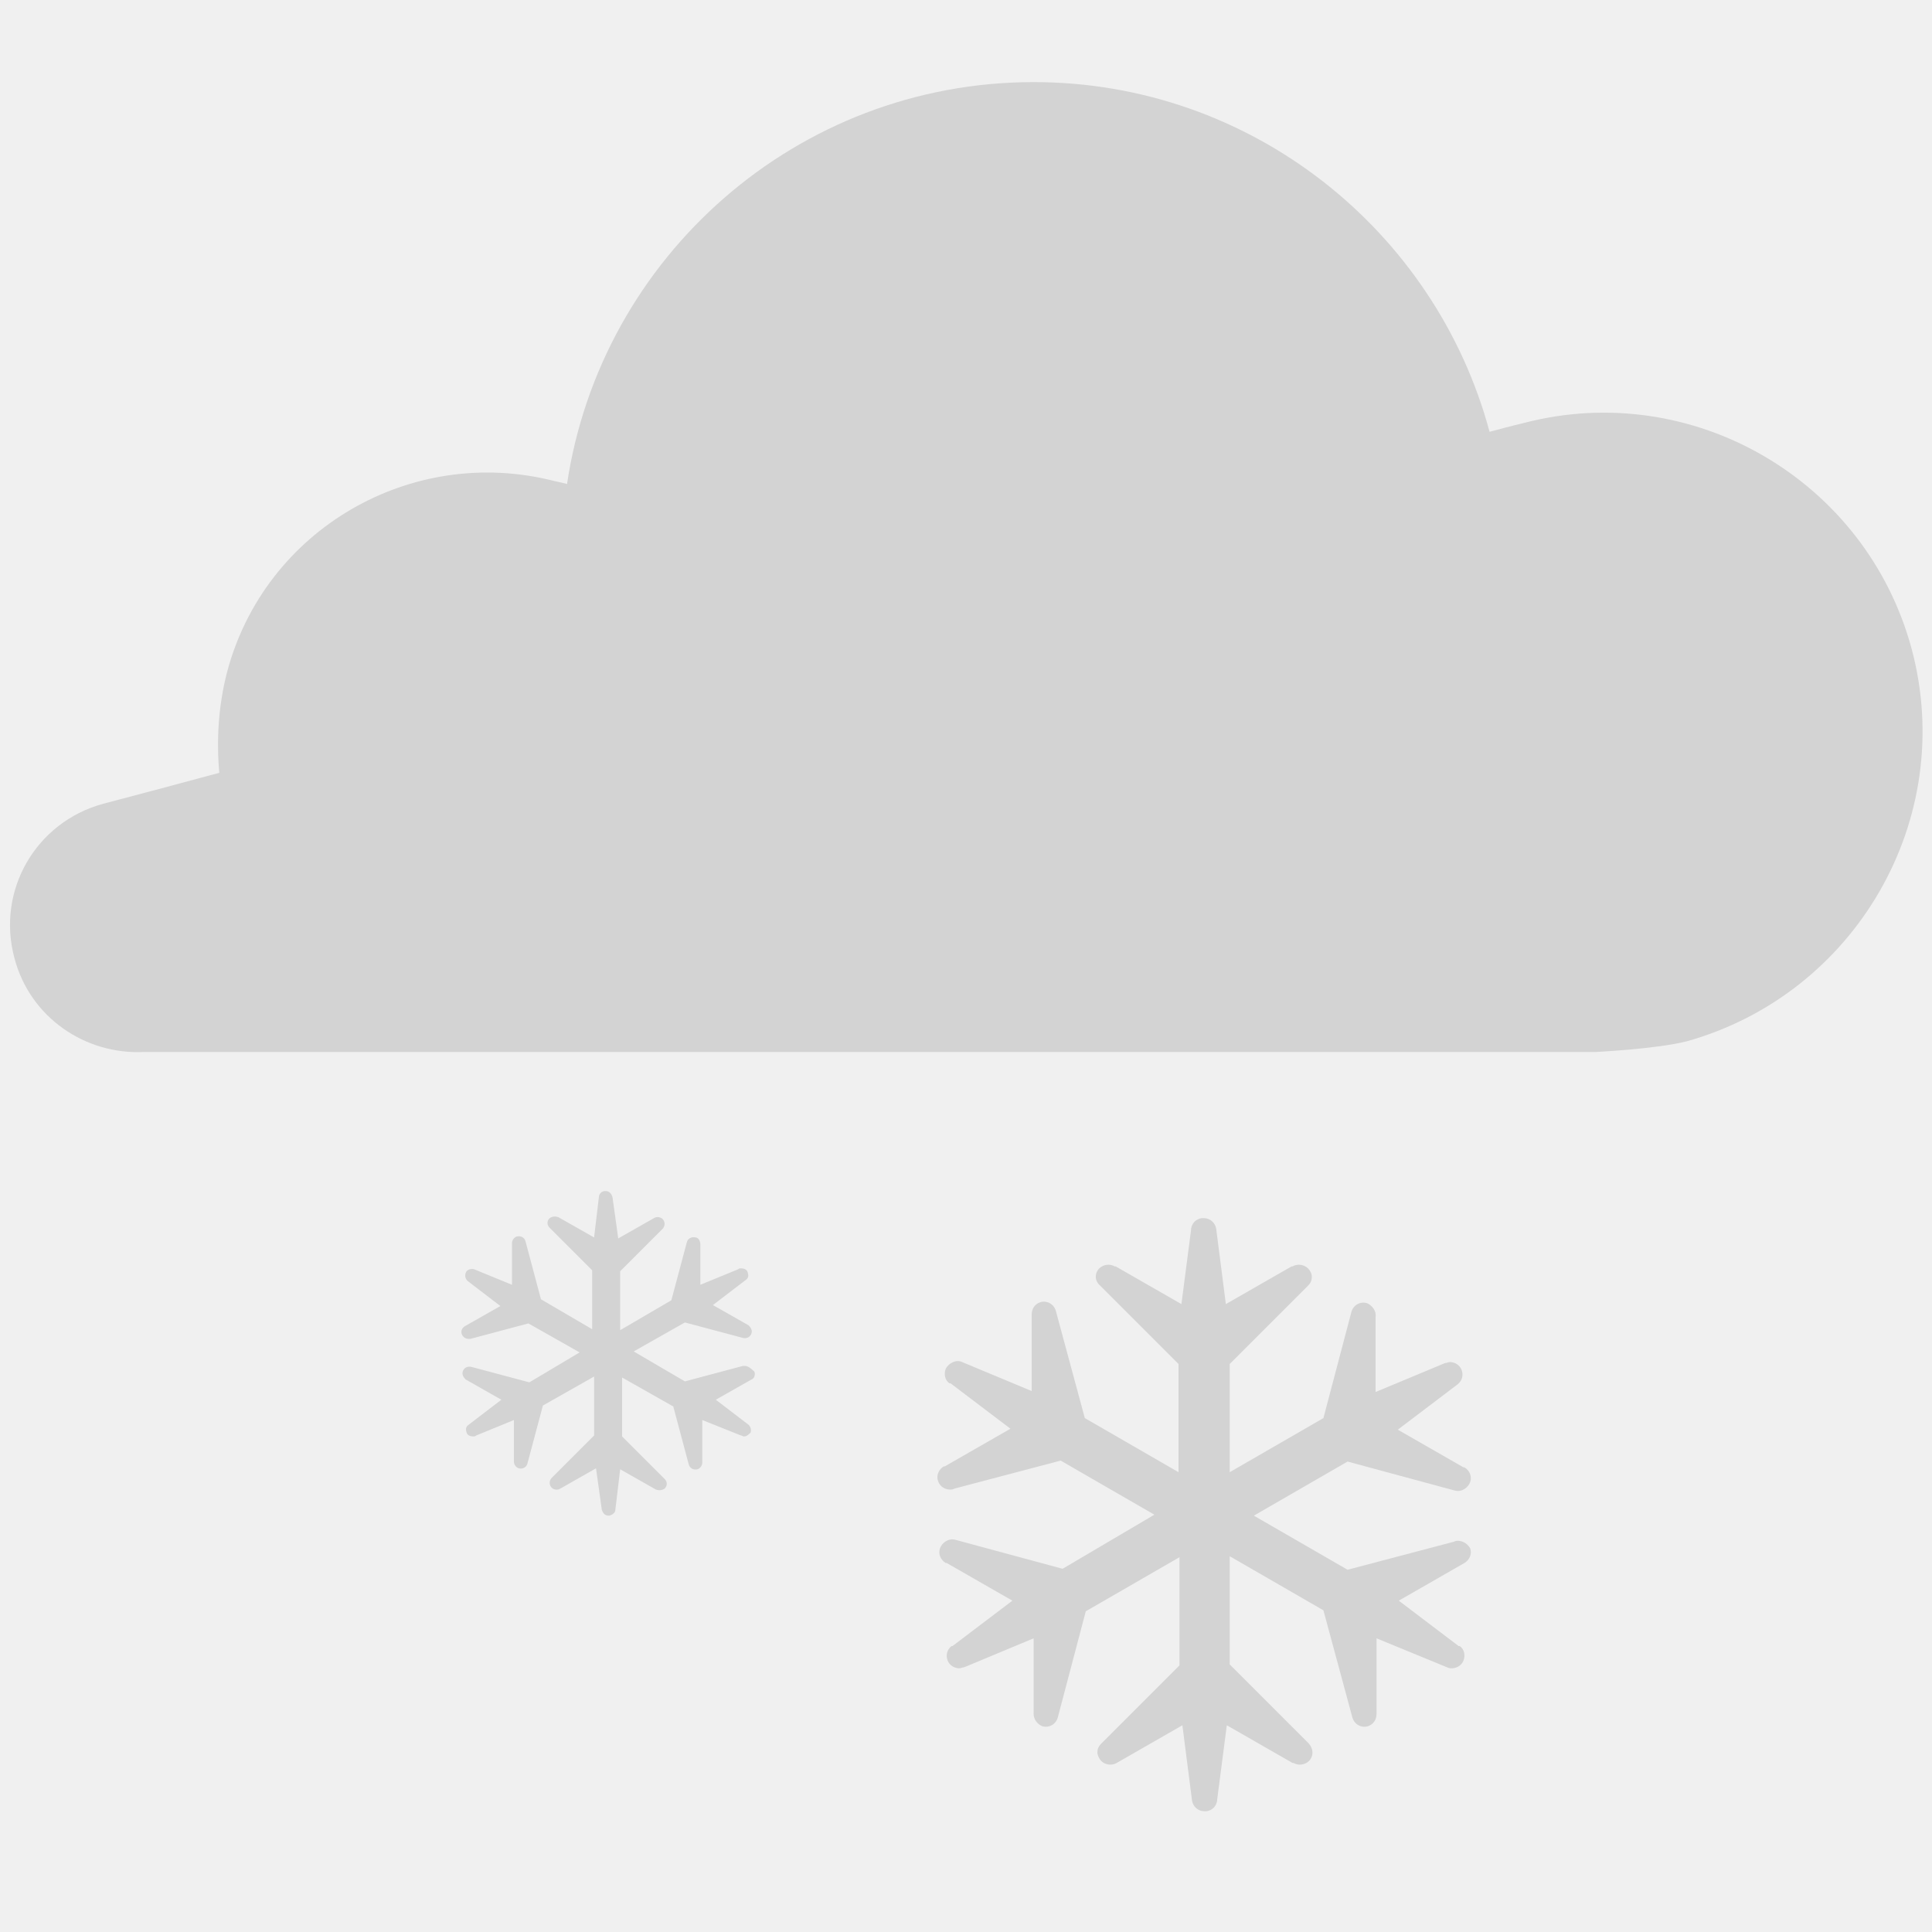
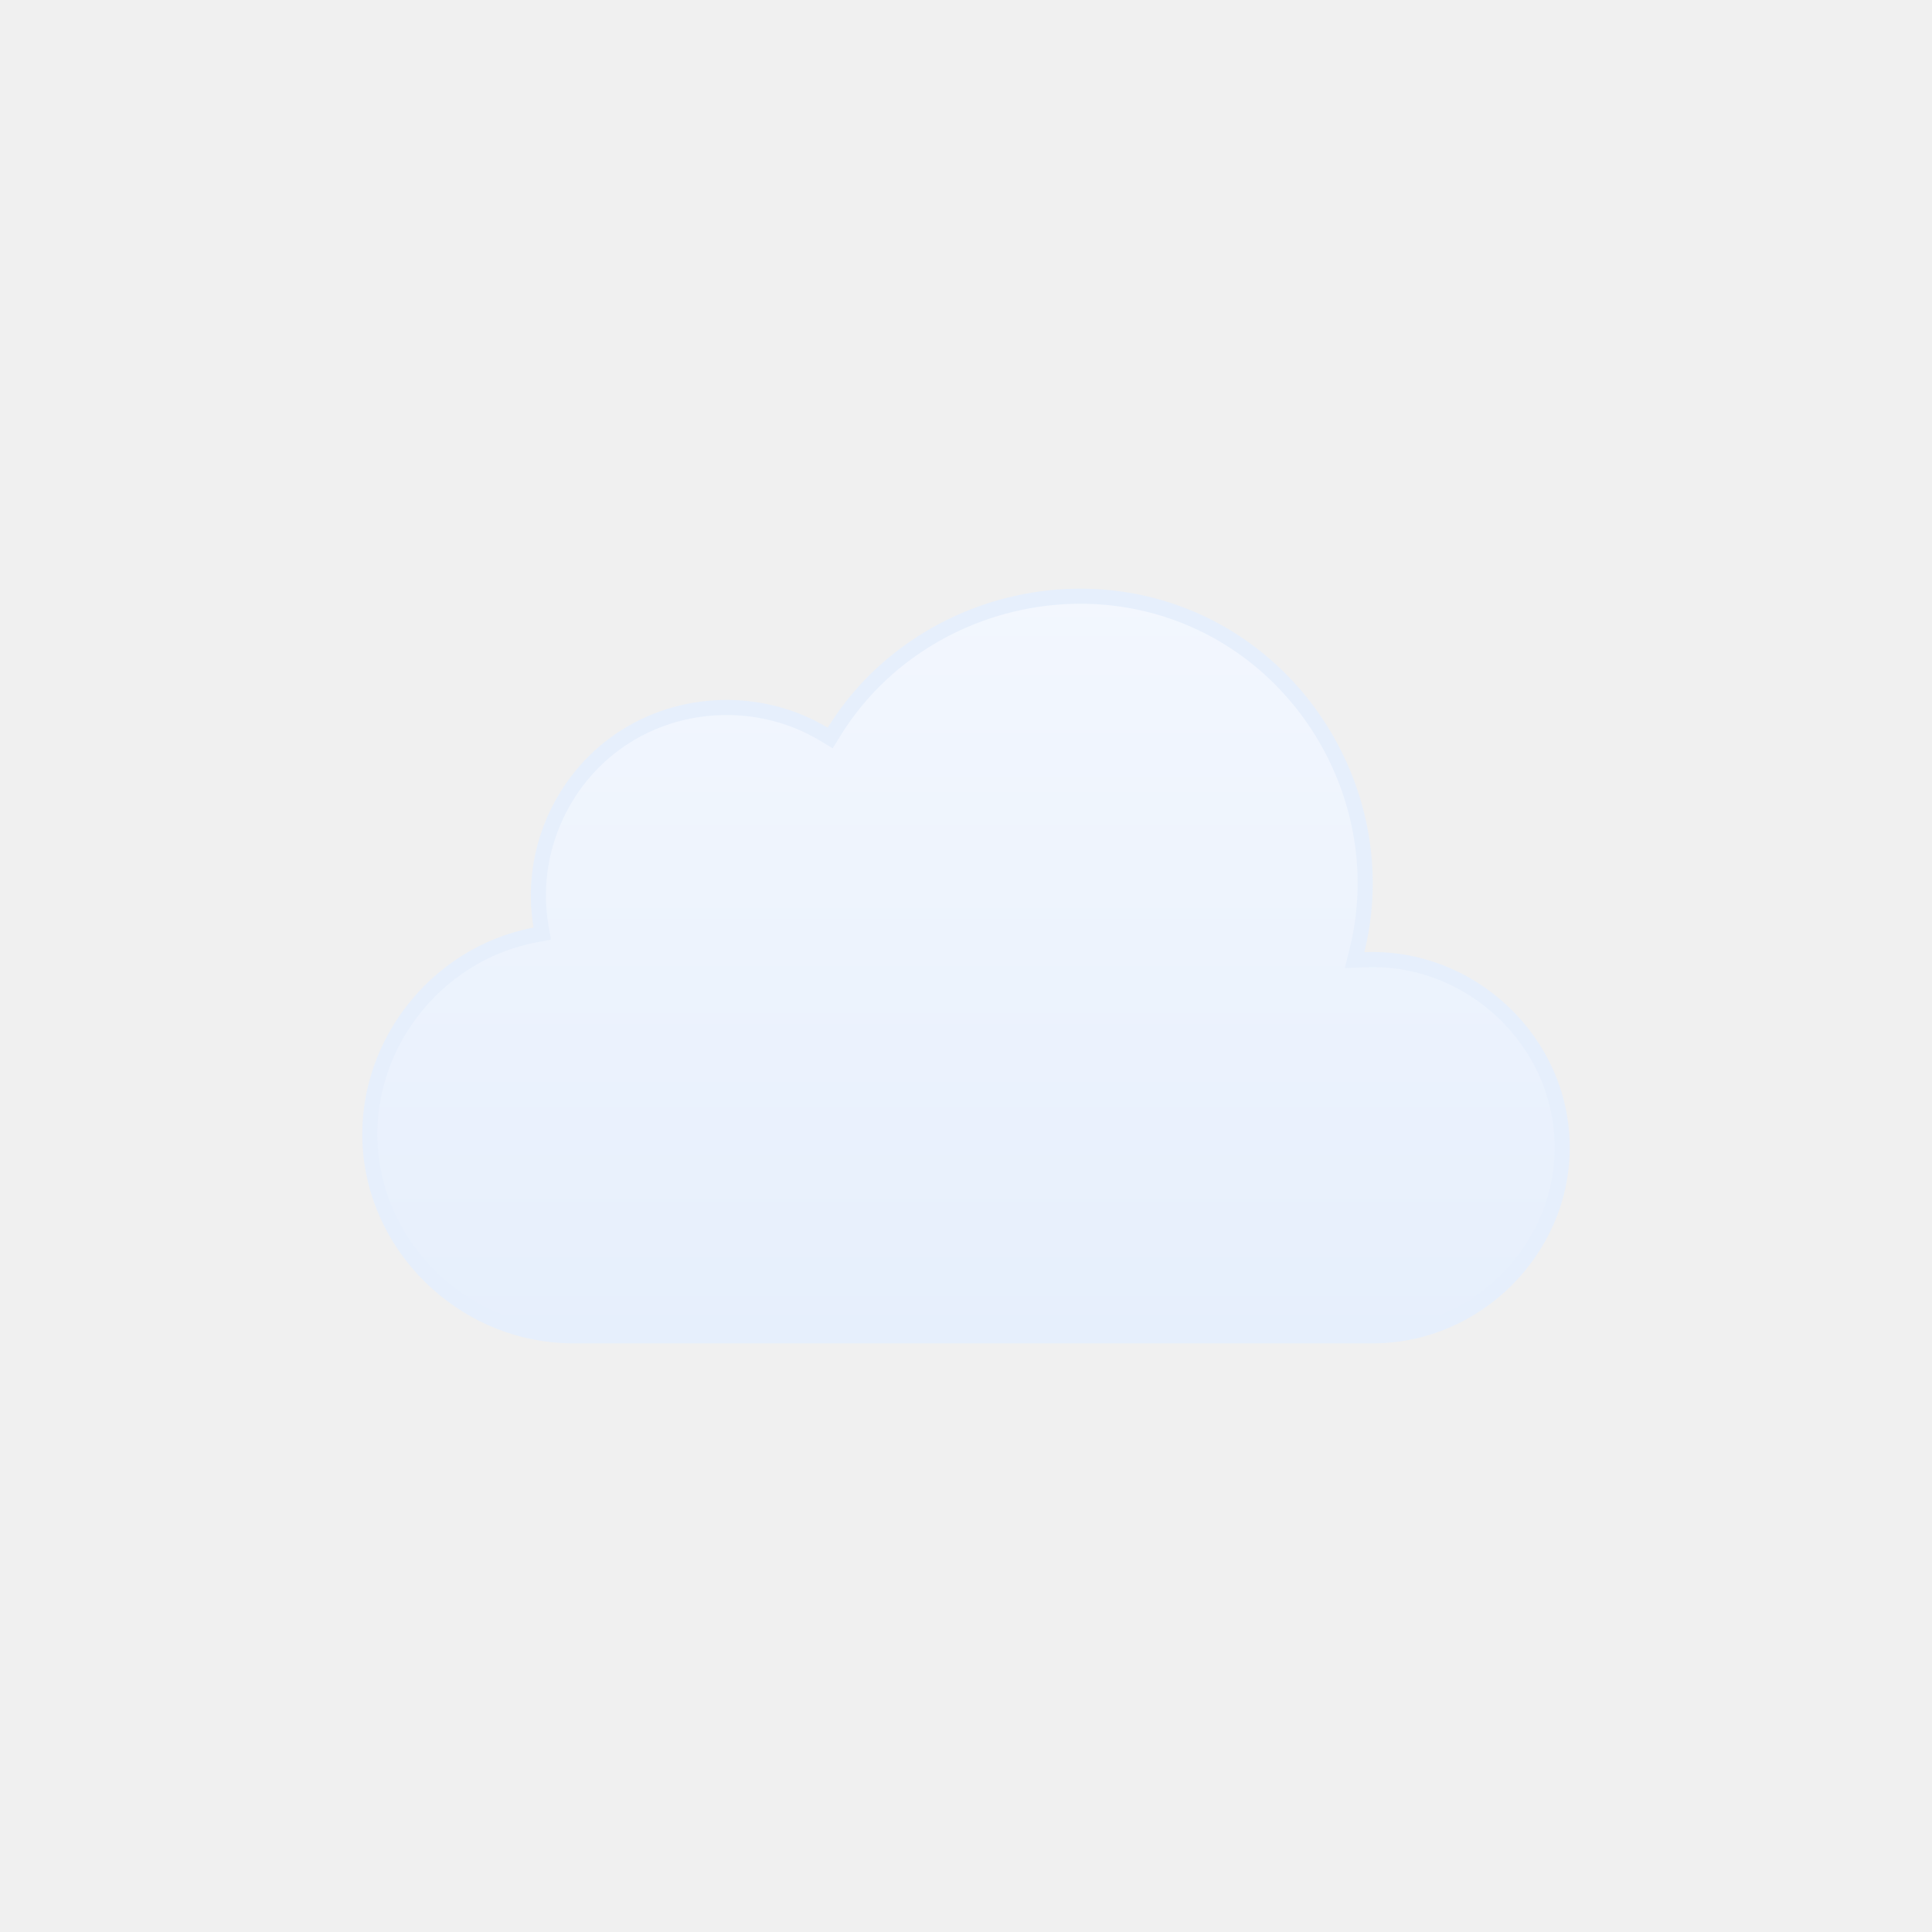
- <svg xmlns="http://www.w3.org/2000/svg" version="1.1" x="0px" y="0px" viewBox="0 0 200 200" enable-background="new 0 0 200 200" xml:space="preserve">
-   <g id="sun">
- </g>
-   <g id="clear-night">
- </g>
-   <g id="mostly-sunny">
- </g>
-   <g id="mostly-clear-night">
- </g>
-   <g id="fog">
- </g>
-   <g id="wind">
- </g>
-   <g id="cloudy">
- </g>
-   <g id="partly-cloudy">
- </g>
-   <g id="partly-cloudy-night">
- </g>
-   <g id="mostly-cloudy">
- </g>
-   <g id="mostly-cloudy-night">
- </g>
-   <g id="default">
- </g>
-   <g id="light-rain">
- </g>
-   <g id="rain">
- </g>
-   <g id="heavy-rain">
- </g>
-   <g id="scattered-showers-night">
- </g>
-   <g id="isolated-t-storms">
- </g>
-   <g id="scattered-t-storms">
- </g>
-   <g id="scattered-t-storms-night">
- </g>
-   <g id="strong-t-storms">
- </g>
-   <g id="flurries">
- </g>
-   <g id="snow">
-     <g>
-       <g>
-         <path fill="#D3D3D3" d="M197.9,67.2c-4.7-17.5-22.7-28-40.2-23.4c0,0-1.3,0.3-3.5,0.9c-5.6-20.8-24.6-36.2-47.2-36.2     c-24.5,0-44.8,18.1-48.3,41.6c-0.8-0.2-1.3-0.3-1.3-0.3c-14.8-3.8-30,5-33.9,19.8c-0.9,3.5-1.1,7-0.8,10.4c-7.4,2-12,3.2-12,3.2     c-7,1.9-11.1,9-9.2,16c1.6,6.1,7.3,10,13.4,9.7h150.3c0,0,6.2-0.3,9.4-1.1C192.1,102.9,202.6,84.8,197.9,67.2z" />
+ <svg xmlns="http://www.w3.org/2000/svg" viewBox="0 0 128 128" fill="none">
+   <g id="snow" clip-path="url(#clip0_1858_8860)">
+     <g id="Sky">
+       <g id="Clouds">
+         <g id="Cloud">
+           <path id="Cloud_2" d="M55.262 48.475C60.123 40.611 70.297 37.38 78.815 40.943C87.321 44.502 92.138 54.003 89.903 62.965L89.742 63.614L90.411 63.585C97.42 63.279 103.5 68.992 103.5 76.028C103.5 82.84 97.772 88.5 90.977 88.5H37.954C31.128 88.502 25.203 83.171 24.559 76.36C23.916 69.552 28.737 63.212 35.443 61.945L35.926 61.853L35.842 61.369C35.026 56.624 37.126 51.717 41.105 49.013C45.095 46.301 50.446 46.154 54.58 48.64L55.003 48.895L55.262 48.475Z" fill="url(#paint0_linear_1858_8860)" stroke="#E6EFFC" stroke-miterlimit="10" />
+         </g>
+         <animateTransform attributeName="transform" type="translate" values="0 0;0 -3;0 0" dur="3s" begin="0s" repeatCount="indefinite" calcMode="spline" keySplines=".42 0 .58 1; .42 0 .58 1" />
      </g>
    </g>
-     <path fill="#D3D3D3" d="M77.1,141.4c-0.1,0-0.1,0-0.2,0l-6,1.6l-5.3-3.1l5.3-3l6,1.6c0.4,0.1,0.8-0.1,0.9-0.5   c0.1-0.3-0.1-0.6-0.3-0.8c0,0,0,0,0,0l-3.7-2.1l3.4-2.6l0,0c0.3-0.2,0.3-0.5,0.2-0.8c-0.1-0.3-0.4-0.4-0.7-0.4   c-0.1,0-0.2,0-0.3,0.1l-3.9,1.6v-4.2c0-0.3-0.2-0.7-0.5-0.7c-0.4-0.1-0.8,0.1-0.9,0.5l-1.6,6l-5.3,3.1v-6.1l4.4-4.4   c0.1-0.1,0.2-0.3,0.2-0.5c0-0.2-0.1-0.4-0.2-0.5c-0.2-0.2-0.6-0.3-0.9-0.1c0,0,0,0,0,0l-3.7,2.1l-0.6-4.3c-0.1-0.3-0.3-0.6-0.7-0.6   c0,0-0.1,0-0.1,0c-0.3,0-0.6,0.3-0.6,0.6c0,0,0,0,0,0l-0.5,4.2l-3.7-2.1c0,0,0,0,0,0c-0.3-0.1-0.6-0.1-0.9,0.1   c-0.3,0.3-0.3,0.7,0,1l4.4,4.4v6.1l-5.3-3.1l-1.6-6c-0.1-0.4-0.5-0.6-0.9-0.5c-0.3,0.1-0.5,0.4-0.5,0.7v0v4.3l-3.9-1.6   c-0.3-0.1-0.8,0-0.9,0.4c-0.1,0.3,0,0.6,0.2,0.8c0,0,0,0,0,0l3.4,2.6l-3.7,2.1c0,0,0,0,0,0c-0.3,0.2-0.4,0.5-0.3,0.8   c0.1,0.3,0.4,0.5,0.7,0.5c0.1,0,0.1,0,0.2,0l6-1.6l5.3,3l-5.2,3.1l-6-1.6c-0.4-0.1-0.8,0.1-0.9,0.5c-0.1,0.3,0.1,0.6,0.3,0.8   c0,0,0,0,0,0l3.7,2.1l-3.4,2.6c0,0,0,0,0,0c-0.3,0.2-0.3,0.5-0.2,0.8c0.1,0.3,0.4,0.4,0.7,0.4c0.1,0,0.2,0,0.3-0.1l3.9-1.6v4.3l0,0   c0,0.3,0.2,0.6,0.5,0.7c0.4,0.1,0.8-0.1,0.9-0.5l1.6-6l5.3-3v6.1l-4.4,4.4c-0.1,0.1-0.2,0.3-0.2,0.5s0.1,0.4,0.2,0.5   c0.2,0.2,0.6,0.3,0.9,0.1l0,0l3.7-2.1l0.6,4.3c0.1,0.3,0.3,0.6,0.7,0.6c0,0,0.1,0,0.1,0c0.3-0.1,0.6-0.3,0.6-0.6c0,0,0,0,0,0   l0.5-4.2l3.7,2.1h0c0.3,0.1,0.6,0.1,0.9-0.1c0.3-0.3,0.3-0.7,0-1l-4.4-4.4v-6.1l5.3,3l1.6,6c0.1,0.4,0.5,0.6,0.9,0.5   c0.3-0.1,0.5-0.4,0.5-0.7l0,0V147l4,1.6c0.1,0,0.2,0.1,0.3,0.1c0.3,0,0.5-0.2,0.7-0.4c0.1-0.3,0-0.6-0.2-0.8c0,0,0,0,0,0l-3.4-2.6   l3.7-2.1l0,0c0.3-0.1,0.4-0.5,0.3-0.8C77.7,141.6,77.4,141.4,77.1,141.4z M62.8,156.4L62.8,156.4L62.8,156.4L62.8,156.4z" />
-     <path fill="#D3D3D3" d="M150.9,159.5c-0.1,0-0.2,0-0.4,0.1l-11,2.9l-9.7-5.6l9.7-5.6l11.1,3c0.7,0.2,1.4-0.3,1.6-0.9   c0.2-0.6-0.1-1.2-0.6-1.5c0,0,0,0-0.1,0l-6.8-3.9l6.2-4.7l0,0c0.5-0.4,0.6-1,0.4-1.5c-0.2-0.5-0.7-0.8-1.2-0.8   c-0.2,0-0.3,0.1-0.5,0.1l-7.2,3v-7.8c0.1-0.6-0.4-1.2-0.9-1.4c-0.7-0.2-1.4,0.2-1.6,0.9l-2.9,11l-9.7,5.6v-11.2l8.1-8.1   c0.3-0.3,0.4-0.6,0.4-0.9c0-0.4-0.2-0.7-0.4-0.9c-0.4-0.4-1.1-0.5-1.6-0.2c0,0,0,0-0.1,0l-6.8,3.9l-1-7.8c-0.1-0.6-0.6-1.1-1.3-1.1   c-0.1,0-0.2,0-0.2,0c-0.6,0.1-1,0.5-1.1,1.1c0,0,0,0,0,0.1l-1,7.7l-6.8-3.9c0,0,0,0-0.1,0c-0.5-0.3-1.2-0.2-1.6,0.2   c-0.5,0.5-0.5,1.3,0.1,1.8l8.1,8.1v11.2l-9.7-5.6l-3-11.1c-0.2-0.7-0.9-1.1-1.6-0.9c-0.6,0.2-0.9,0.7-0.9,1.3v0.1v7.8l-7.2-3   c-0.6-0.3-1.4,0.1-1.7,0.7c-0.2,0.5-0.1,1.2,0.4,1.5c0,0,0,0,0.1,0l6.2,4.7l-6.8,3.9c0,0,0,0-0.1,0c-0.5,0.3-0.8,0.9-0.6,1.5   c0.2,0.6,0.7,0.9,1.3,0.9c0.1,0,0.2,0,0.4-0.1l11-2.9l9.7,5.6l-9.5,5.6l-11.1-3c-0.7-0.2-1.4,0.3-1.6,0.9c-0.2,0.6,0.1,1.2,0.6,1.5   c0,0,0,0,0.1,0l6.8,3.9l-6.2,4.7c0,0,0,0-0.1,0c-0.5,0.4-0.6,1-0.4,1.5c0.2,0.5,0.7,0.8,1.2,0.8c0.2,0,0.3-0.1,0.5-0.1l7.2-3v7.8   l0,0c0,0.6,0.4,1.1,0.9,1.3c0.7,0.2,1.4-0.2,1.6-0.9l2.9-11l9.7-5.6v11.2l-8.1,8.1c-0.3,0.3-0.4,0.6-0.4,0.9c0,0.3,0.2,0.7,0.4,0.9   c0.4,0.4,1.1,0.5,1.6,0.2l0,0l6.8-3.9l1,7.8c0.1,0.6,0.6,1.1,1.3,1.1c0.1,0,0.2,0,0.2,0c0.6-0.1,1-0.5,1.1-1.1c0,0,0,0,0-0.1l1-7.7   l6.8,3.9h0.1c0.5,0.3,1.2,0.2,1.6-0.2c0.5-0.5,0.5-1.3-0.1-1.9l-8.1-8.1v-11.2l9.7,5.6l3,11.1c0.2,0.7,0.9,1.1,1.6,0.9   c0.6-0.2,0.9-0.7,0.9-1.3l0,0v-7.8l7.3,3c0.2,0.1,0.3,0.1,0.5,0.1c0.5,0,1-0.3,1.2-0.8c0.2-0.5,0.1-1.2-0.4-1.5c0,0,0,0-0.1,0   l-6.2-4.7l6.8-3.9l0,0c0.5-0.3,0.8-0.9,0.6-1.5C152,159.9,151.5,159.5,150.9,159.5z M124.7,186.9L124.7,186.9L124.7,186.9   L124.7,186.9z" />
+     <g id="Precipitation">
+       <g id="Snowflakes">
+         <path id="Snowflake 1" d="M52.578 90.366L51.373 89.677C51.479 89.233 51.479 88.769 51.371 88.324L52.578 87.635C52.674 87.581 52.758 87.508 52.825 87.421C52.893 87.334 52.942 87.235 52.971 87.128C53 87.022 53.007 86.911 52.993 86.802C52.978 86.693 52.942 86.588 52.887 86.493C52.773 86.3 52.589 86.16 52.373 86.103C52.157 86.045 51.928 86.075 51.734 86.187L50.528 86.876C50.193 86.559 49.787 86.326 49.344 86.2V84.82C49.337 84.6 49.245 84.392 49.087 84.239C48.93 84.086 48.719 84 48.5 84C48.281 84 48.07 84.086 47.912 84.239C47.755 84.392 47.663 84.6 47.656 84.82V86.2C47.214 86.329 46.808 86.56 46.471 86.874L45.266 86.185C45.072 86.074 44.843 86.044 44.627 86.101C44.411 86.159 44.227 86.299 44.113 86.491C44.058 86.586 44.022 86.692 44.007 86.801C43.993 86.91 44 87.021 44.029 87.127C44.057 87.233 44.107 87.333 44.175 87.42C44.242 87.507 44.326 87.579 44.422 87.633L45.626 88.322C45.52 88.767 45.521 89.231 45.629 89.675L44.422 90.365C44.326 90.419 44.242 90.491 44.175 90.578C44.107 90.665 44.057 90.764 44.029 90.871C44 90.977 43.993 91.088 44.007 91.197C44.022 91.306 44.058 91.412 44.113 91.507C44.227 91.699 44.411 91.839 44.627 91.897C44.843 91.954 45.072 91.924 45.266 91.813L46.472 91.123C46.806 91.441 47.213 91.673 47.656 91.798V93.18C47.663 93.4 47.755 93.608 47.913 93.761C48.07 93.914 48.281 94 48.5 94C48.719 94 48.93 93.914 49.088 93.761C49.245 93.608 49.337 93.4 49.344 93.18V91.797C49.785 91.668 50.191 91.438 50.528 91.124L51.734 91.814C51.928 91.925 52.157 91.955 52.373 91.898C52.589 91.841 52.773 91.701 52.887 91.508C52.942 91.413 52.978 91.308 52.993 91.198C53.007 91.089 53 90.978 52.971 90.872C52.942 90.766 52.893 90.666 52.825 90.579C52.758 90.493 52.674 90.42 52.578 90.366ZM47.866 90.086C47.723 90.005 47.597 89.896 47.496 89.766C47.394 89.635 47.32 89.486 47.277 89.327C47.234 89.167 47.223 89.001 47.244 88.837C47.266 88.673 47.32 88.515 47.403 88.372C47.574 88.084 47.85 87.874 48.174 87.788C48.497 87.702 48.841 87.747 49.132 87.913C49.276 87.994 49.402 88.103 49.503 88.233C49.604 88.364 49.678 88.513 49.721 88.672C49.764 88.832 49.776 88.998 49.754 89.162C49.733 89.326 49.679 89.484 49.596 89.626C49.425 89.915 49.148 90.125 48.825 90.211C48.501 90.297 48.157 90.252 47.866 90.087V90.086Z" fill="#86C3DB" opacity="0">
+           <animateTransform attributeName="transform" type="translate" values="0 0;0 20" dur="1s" begin="0.2s" repeatCount="indefinite" calcMode="spline" keySplines=".42 0 1 1" />
+           <animate attributeName="opacity" values="0;1;1;0" dur="1s" begin="0.2s" repeatCount="indefinite" keyTimes="0;0.15;0.85;1" />
+         </path>
+         <path id="Snowflake 2" d="M67.578 90.366L66.374 89.677C66.479 89.233 66.479 88.769 66.371 88.324L67.578 87.635C67.674 87.581 67.758 87.508 67.825 87.421C67.893 87.334 67.942 87.235 67.971 87.128C68 87.022 68.007 86.911 67.993 86.802C67.978 86.693 67.942 86.588 67.887 86.493C67.773 86.3 67.589 86.16 67.373 86.103C67.157 86.045 66.928 86.075 66.734 86.187L65.528 86.876C65.193 86.559 64.787 86.326 64.344 86.2V84.82C64.337 84.6 64.245 84.392 64.088 84.239C63.93 84.086 63.719 84 63.5 84C63.281 84 63.07 84.086 62.912 84.239C62.755 84.392 62.663 84.6 62.656 84.82V86.2C62.214 86.329 61.808 86.56 61.471 86.874L60.266 86.185C60.072 86.074 59.843 86.044 59.627 86.101C59.411 86.159 59.227 86.299 59.113 86.491C59.058 86.586 59.022 86.692 59.007 86.801C58.993 86.91 59 87.021 59.029 87.127C59.057 87.233 59.107 87.333 59.175 87.42C59.242 87.507 59.326 87.579 59.422 87.633L60.626 88.322C60.52 88.767 60.521 89.231 60.629 89.675L59.422 90.365C59.326 90.419 59.242 90.491 59.175 90.578C59.107 90.665 59.057 90.764 59.029 90.871C59 90.977 58.993 91.088 59.007 91.197C59.022 91.306 59.058 91.412 59.113 91.507C59.227 91.699 59.411 91.839 59.627 91.897C59.843 91.954 60.072 91.924 60.266 91.813L61.472 91.123C61.806 91.441 62.213 91.673 62.656 91.798V93.18C62.663 93.4 62.755 93.608 62.913 93.761C63.07 93.914 63.281 94 63.5 94C63.719 94 63.93 93.914 64.088 93.761C64.245 93.608 64.337 93.4 64.344 93.18V91.797C64.785 91.668 65.191 91.438 65.528 91.124L66.734 91.814C66.928 91.925 67.157 91.955 67.373 91.898C67.589 91.841 67.773 91.701 67.887 91.508C67.942 91.413 67.978 91.308 67.993 91.198C68.007 91.089 68 90.978 67.971 90.872C67.942 90.766 67.893 90.666 67.825 90.579C67.758 90.493 67.674 90.42 67.578 90.366ZM62.866 90.086C62.723 90.005 62.597 89.896 62.496 89.766C62.394 89.635 62.32 89.486 62.277 89.327C62.234 89.167 62.223 89.001 62.244 88.837C62.266 88.673 62.32 88.515 62.403 88.372C62.574 88.084 62.85 87.874 63.174 87.788C63.497 87.702 63.841 87.747 64.132 87.913C64.276 87.994 64.402 88.103 64.503 88.233C64.604 88.364 64.678 88.513 64.721 88.672C64.764 88.832 64.776 88.998 64.754 89.162C64.733 89.326 64.679 89.484 64.596 89.626C64.425 89.915 64.148 90.125 63.825 90.211C63.501 90.297 63.157 90.252 62.866 90.087V90.086Z" fill="#86C3DB" opacity="0">
+           <animateTransform attributeName="transform" type="translate" values="0 0;0 20" dur="1s" begin="0.7s" repeatCount="indefinite" calcMode="spline" keySplines=".42 0 1 1" />
+           <animate attributeName="opacity" values="0;1;1;0" dur="1s" begin="0.7s" repeatCount="indefinite" keyTimes="0;0.15;0.85;1" />
+         </path>
+         <path id="Snowflake 3" d="M82.578 90.366L81.374 89.677C81.479 89.233 81.479 88.769 81.371 88.324L82.578 87.635C82.674 87.581 82.758 87.508 82.825 87.421C82.893 87.334 82.942 87.235 82.971 87.128C83 87.022 83.007 86.911 82.993 86.802C82.978 86.693 82.942 86.588 82.887 86.493C82.773 86.3 82.589 86.16 82.373 86.103C82.157 86.045 81.928 86.075 81.734 86.187L80.528 86.876C80.193 86.559 79.787 86.326 79.344 86.2V84.82C79.337 84.6 79.245 84.392 79.088 84.239C78.93 84.086 78.719 84 78.5 84C78.281 84 78.07 84.086 77.912 84.239C77.755 84.392 77.663 84.6 77.656 84.82V86.2C77.214 86.329 76.808 86.56 76.471 86.874L75.266 86.185C75.072 86.074 74.843 86.044 74.627 86.101C74.411 86.159 74.227 86.299 74.113 86.491C74.058 86.586 74.022 86.692 74.007 86.801C73.993 86.91 74 87.021 74.029 87.127C74.058 87.233 74.107 87.333 74.175 87.42C74.242 87.507 74.326 87.579 74.422 87.633L75.626 88.322C75.52 88.767 75.521 89.231 75.629 89.675L74.422 90.365C74.326 90.419 74.242 90.491 74.175 90.578C74.107 90.665 74.058 90.764 74.029 90.871C74 90.977 73.993 91.088 74.007 91.197C74.022 91.306 74.058 91.412 74.113 91.507C74.227 91.699 74.411 91.839 74.627 91.897C74.843 91.954 75.072 91.924 75.266 91.813L76.472 91.123C76.806 91.441 77.213 91.673 77.656 91.798V93.18C77.663 93.4 77.755 93.608 77.913 93.761C78.07 93.914 78.281 94 78.5 94C78.719 94 78.93 93.914 79.088 93.761C79.245 93.608 79.337 93.4 79.344 93.18V91.797C79.785 91.668 80.191 91.438 80.528 91.124L81.734 91.814C81.928 91.925 82.157 91.955 82.373 91.898C82.589 91.841 82.773 91.701 82.887 91.508C82.942 91.413 82.978 91.308 82.993 91.198C83.007 91.089 83 90.978 82.971 90.872C82.942 90.766 82.893 90.666 82.825 90.579C82.758 90.493 82.674 90.42 82.578 90.366ZM77.866 90.086C77.723 90.005 77.597 89.896 77.496 89.766C77.394 89.635 77.32 89.486 77.277 89.327C77.234 89.167 77.223 89.001 77.244 88.837C77.266 88.673 77.32 88.515 77.403 88.372C77.573 88.084 77.85 87.874 78.174 87.788C78.497 87.702 78.841 87.747 79.132 87.913C79.276 87.994 79.402 88.103 79.503 88.233C79.604 88.364 79.678 88.513 79.721 88.672C79.764 88.832 79.776 88.998 79.754 89.162C79.733 89.326 79.679 89.484 79.596 89.626C79.425 89.915 79.148 90.125 78.825 90.211C78.501 90.297 78.157 90.252 77.866 90.087V90.086Z" fill="#86C3DB" opacity="0">
+           <animateTransform attributeName="transform" type="translate" values="0 0;0 20" dur="1s" begin="1.2s" repeatCount="indefinite" calcMode="spline" keySplines=".42 0 1 1" />
+           <animate attributeName="opacity" values="0;1;1;0" dur="1s" begin="1.2s" repeatCount="indefinite" keyTimes="0;0.15;0.85;1" />
+         </path>
+       </g>
+     </g>
  </g>
-   <g id="heavy-snow">
- </g>
-   <g id="blowing-snow">
- </g>
-   <g id="scattered-snow">
- </g>
-   <g id="scattered-snow-night">
- </g>
-   <g id="freezing-drizzle">
- </g>
-   <g id="freezing-rain">
- </g>
-   <g id="wintry-mix">
- </g>
-   <g id="sleet">
- </g>
-   <g id="tornado">
- </g>
-   <g id="hurricane">
- </g>
+   <defs>
+     <linearGradient id="paint0_linear_1858_8860" x1="64.001" y1="39" x2="64.001" y2="89" gradientUnits="userSpaceOnUse">
+       <stop stop-color="#F3F7FE" />
+       <stop offset="1" stop-color="#E6EFFC" />
+     </linearGradient>
+     <clipPath id="clip0_1858_8860">
+       <rect width="128" height="128" fill="white" />
+     </clipPath>
+   </defs>
</svg>
